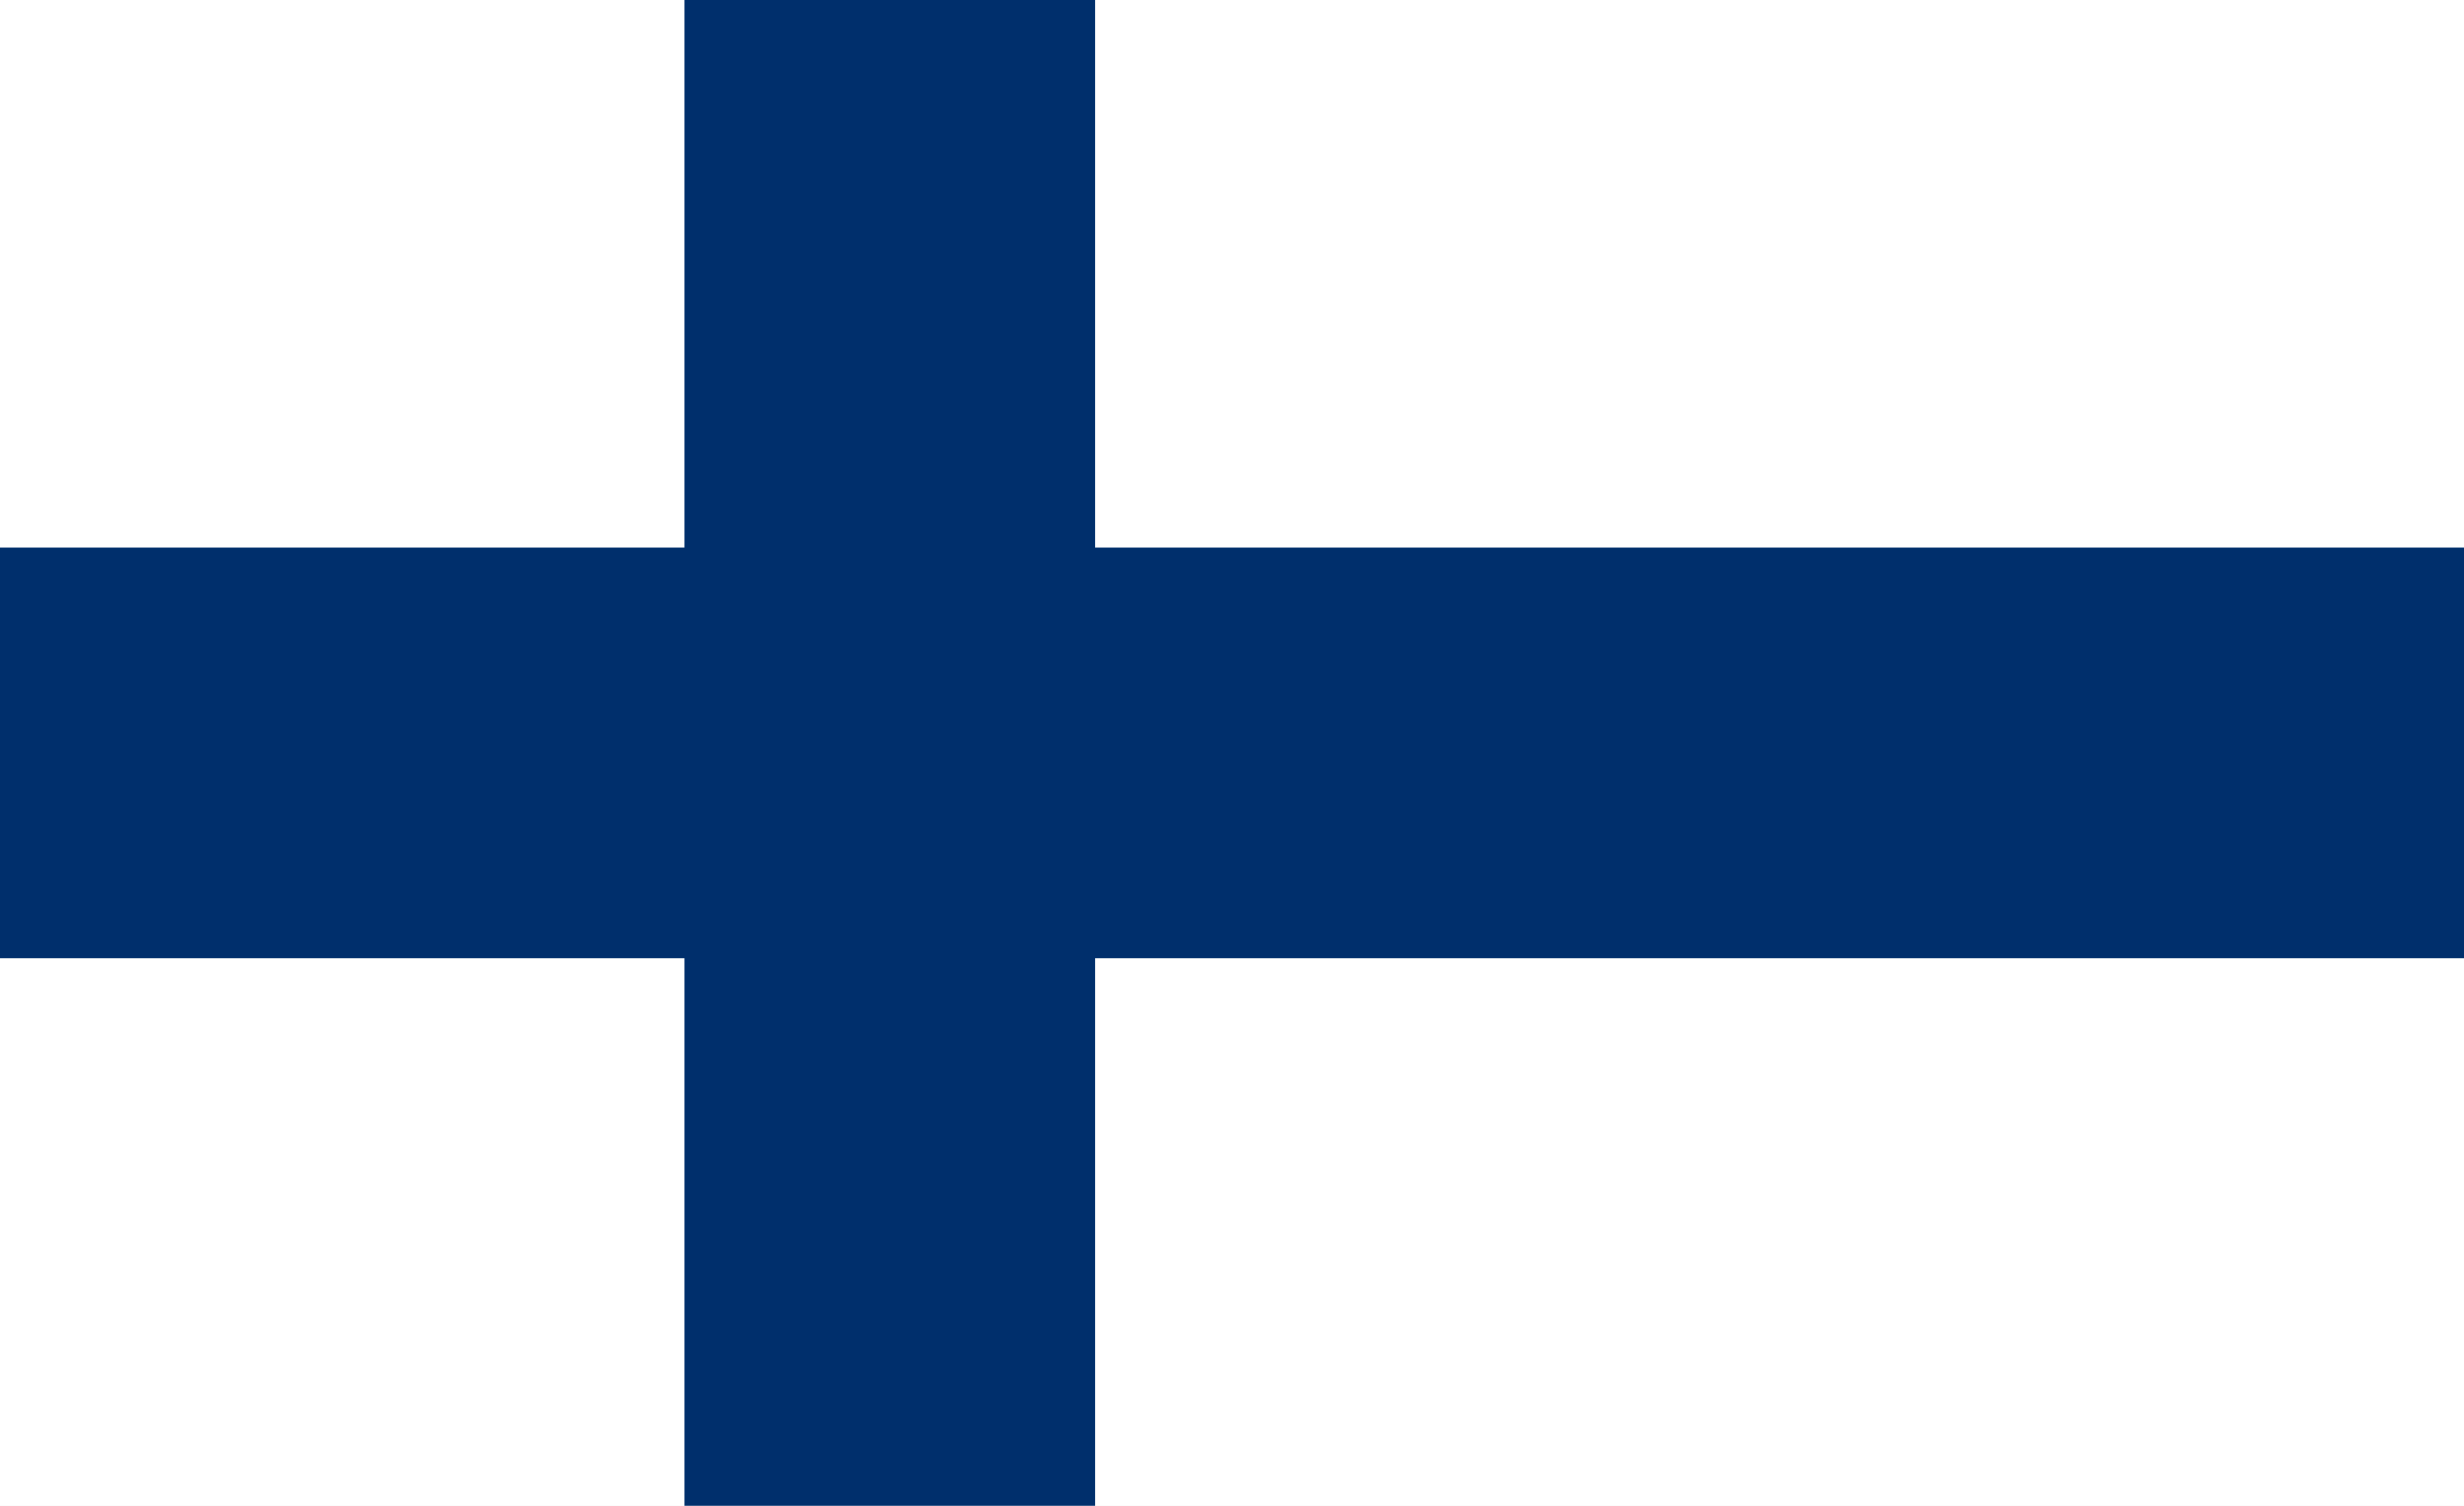
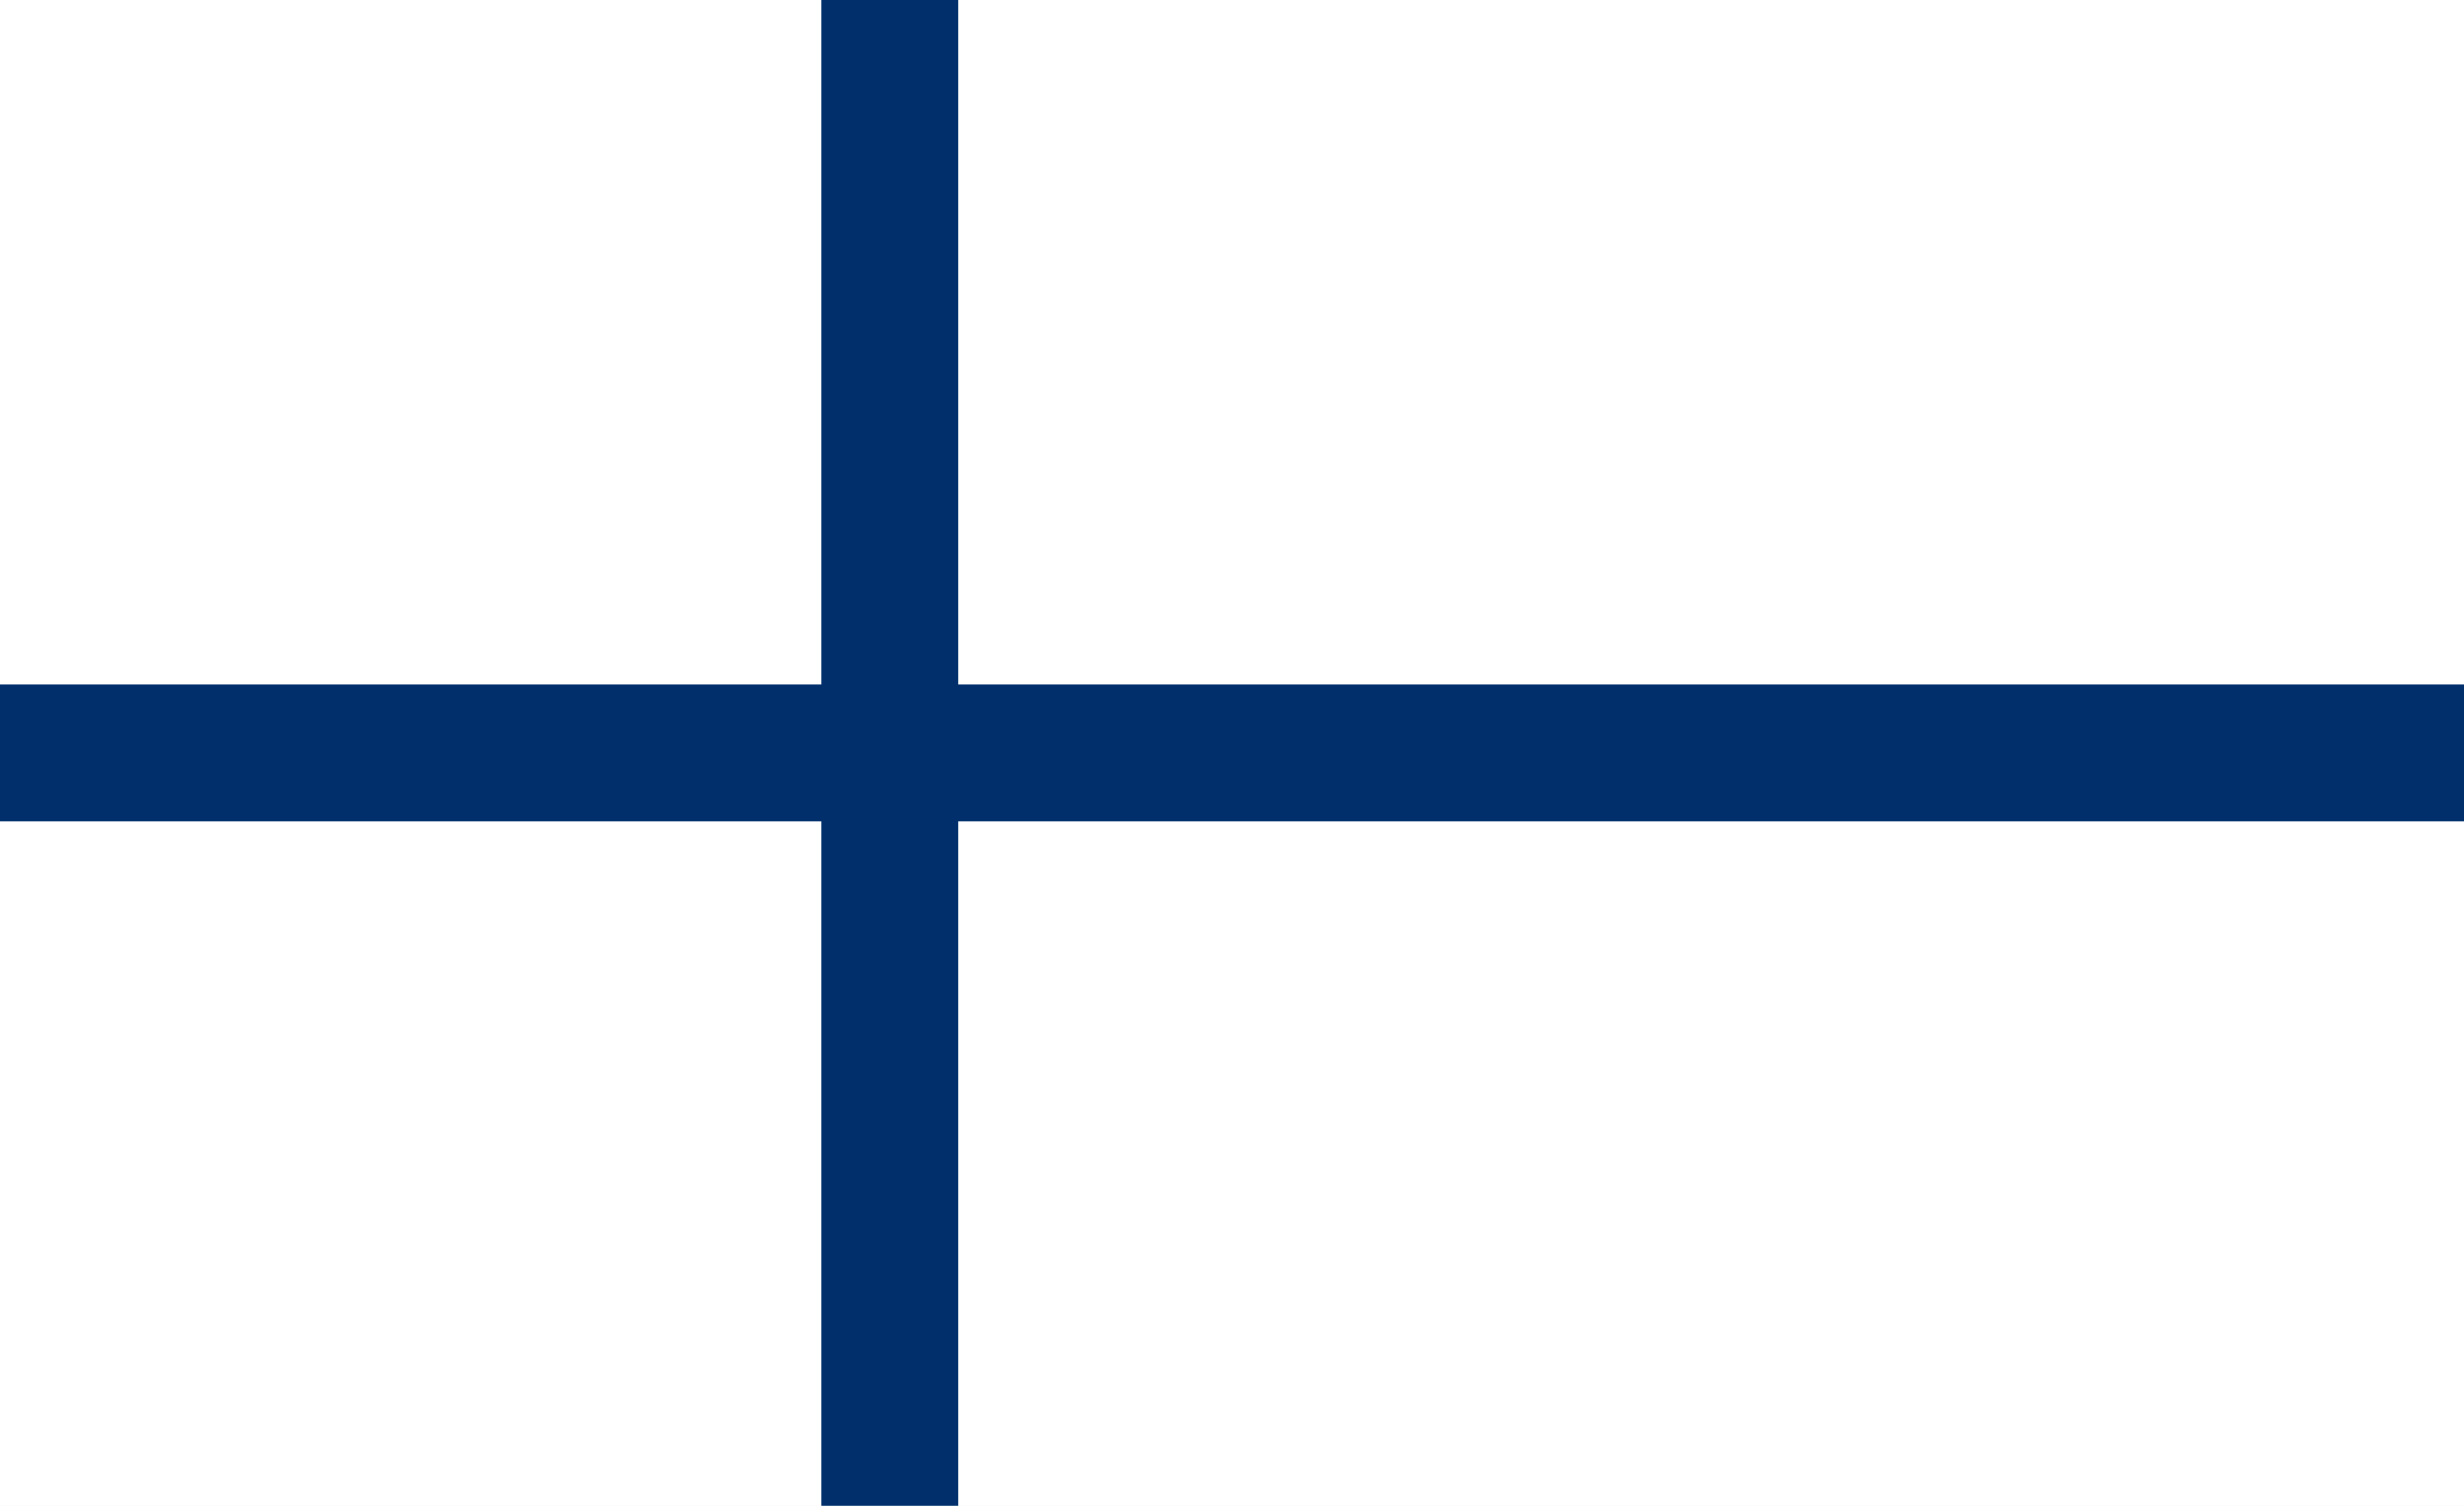
<svg xmlns="http://www.w3.org/2000/svg" width="1800" height="1100" viewBox="0 0 18 11">
  <rect width="18" height="11" fill="#fff" />
-   <path d="M0,5.5h18M6.5,0v11" stroke="#002F6C" stroke-width="3" />
+   <path d="M0,5.5h18M6.5,0v11" stroke="#002F6C" strokeWidth="3" />
</svg>
